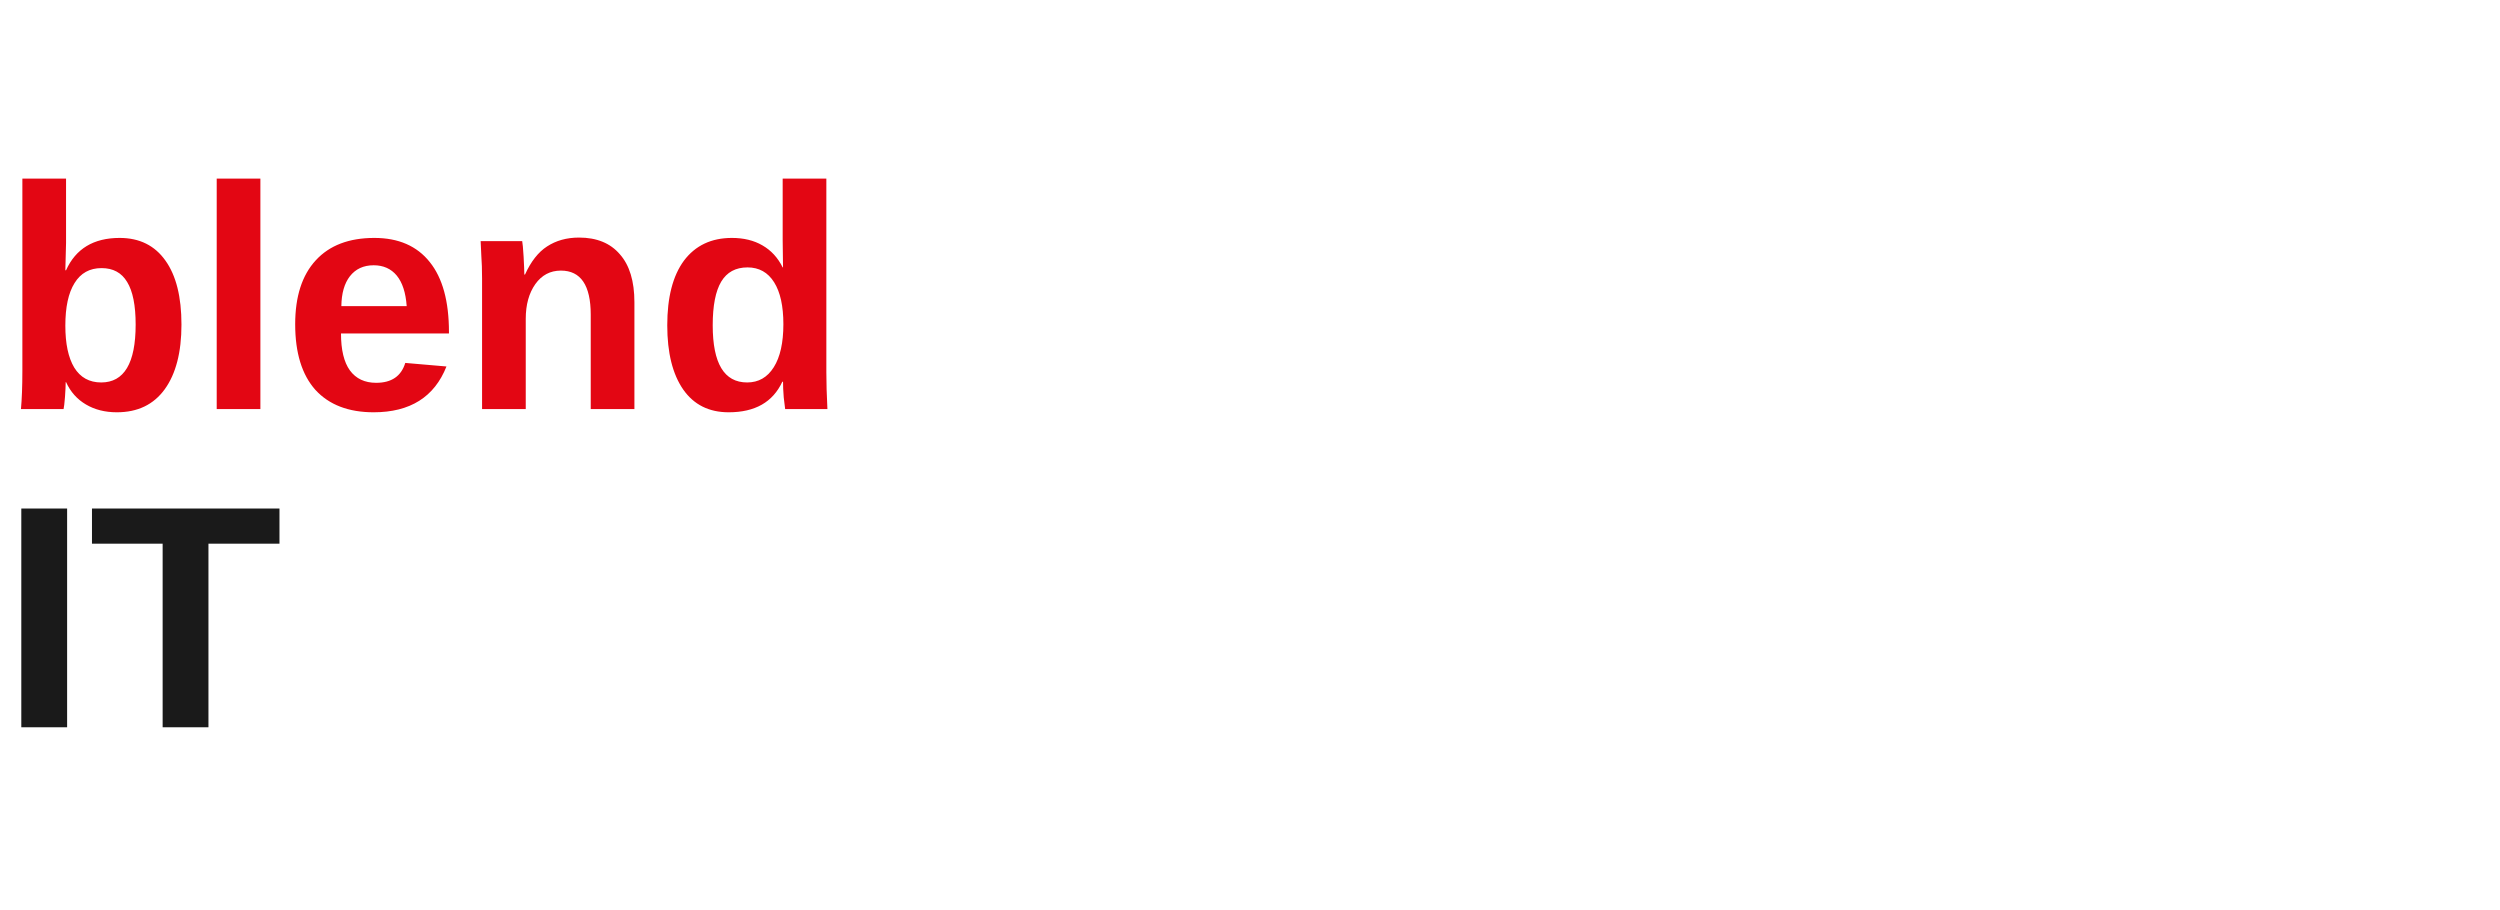
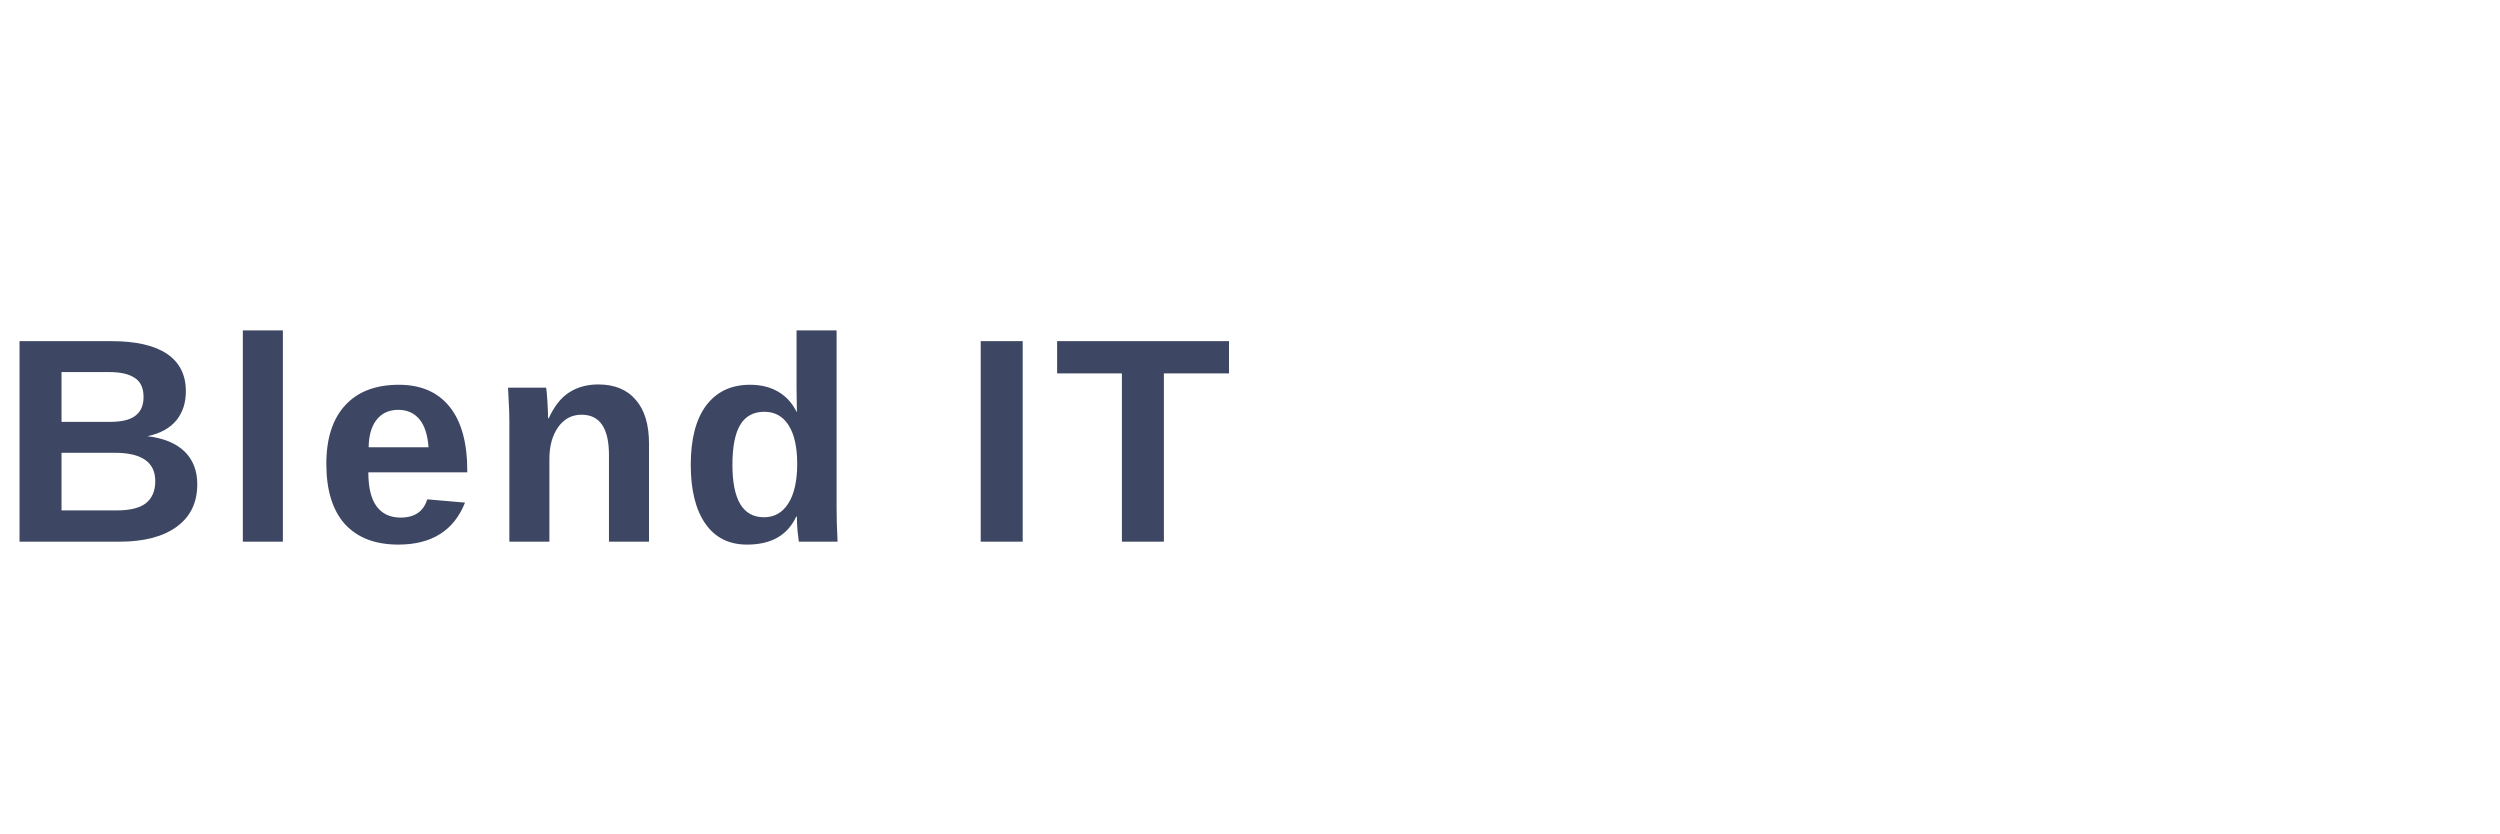
- <svg xmlns="http://www.w3.org/2000/svg" width="110" height="40" viewBox="0 0 110 40" role="img" aria-label="Blend IT">
-   <text x="0" y="18" font-family="Arial, sans-serif" font-size="14" font-weight="700" fill="#E30613">blend</text>
-   <text x="0" y="32" font-family="Arial, sans-serif" font-size="14" font-weight="700" fill="#1a1a1a">IT</text>
+ <svg xmlns="http://www.w3.org/2000/svg" width="120" height="40" viewBox="0 0 120 40" role="img" aria-label="Blend IT">
+   <text x="0" y="26" font-family="Century Gothic, Arial, sans-serif" font-size="14" font-weight="600" fill="#3d4663" letter-spacing="0.04em">Blend IT</text>
</svg>
